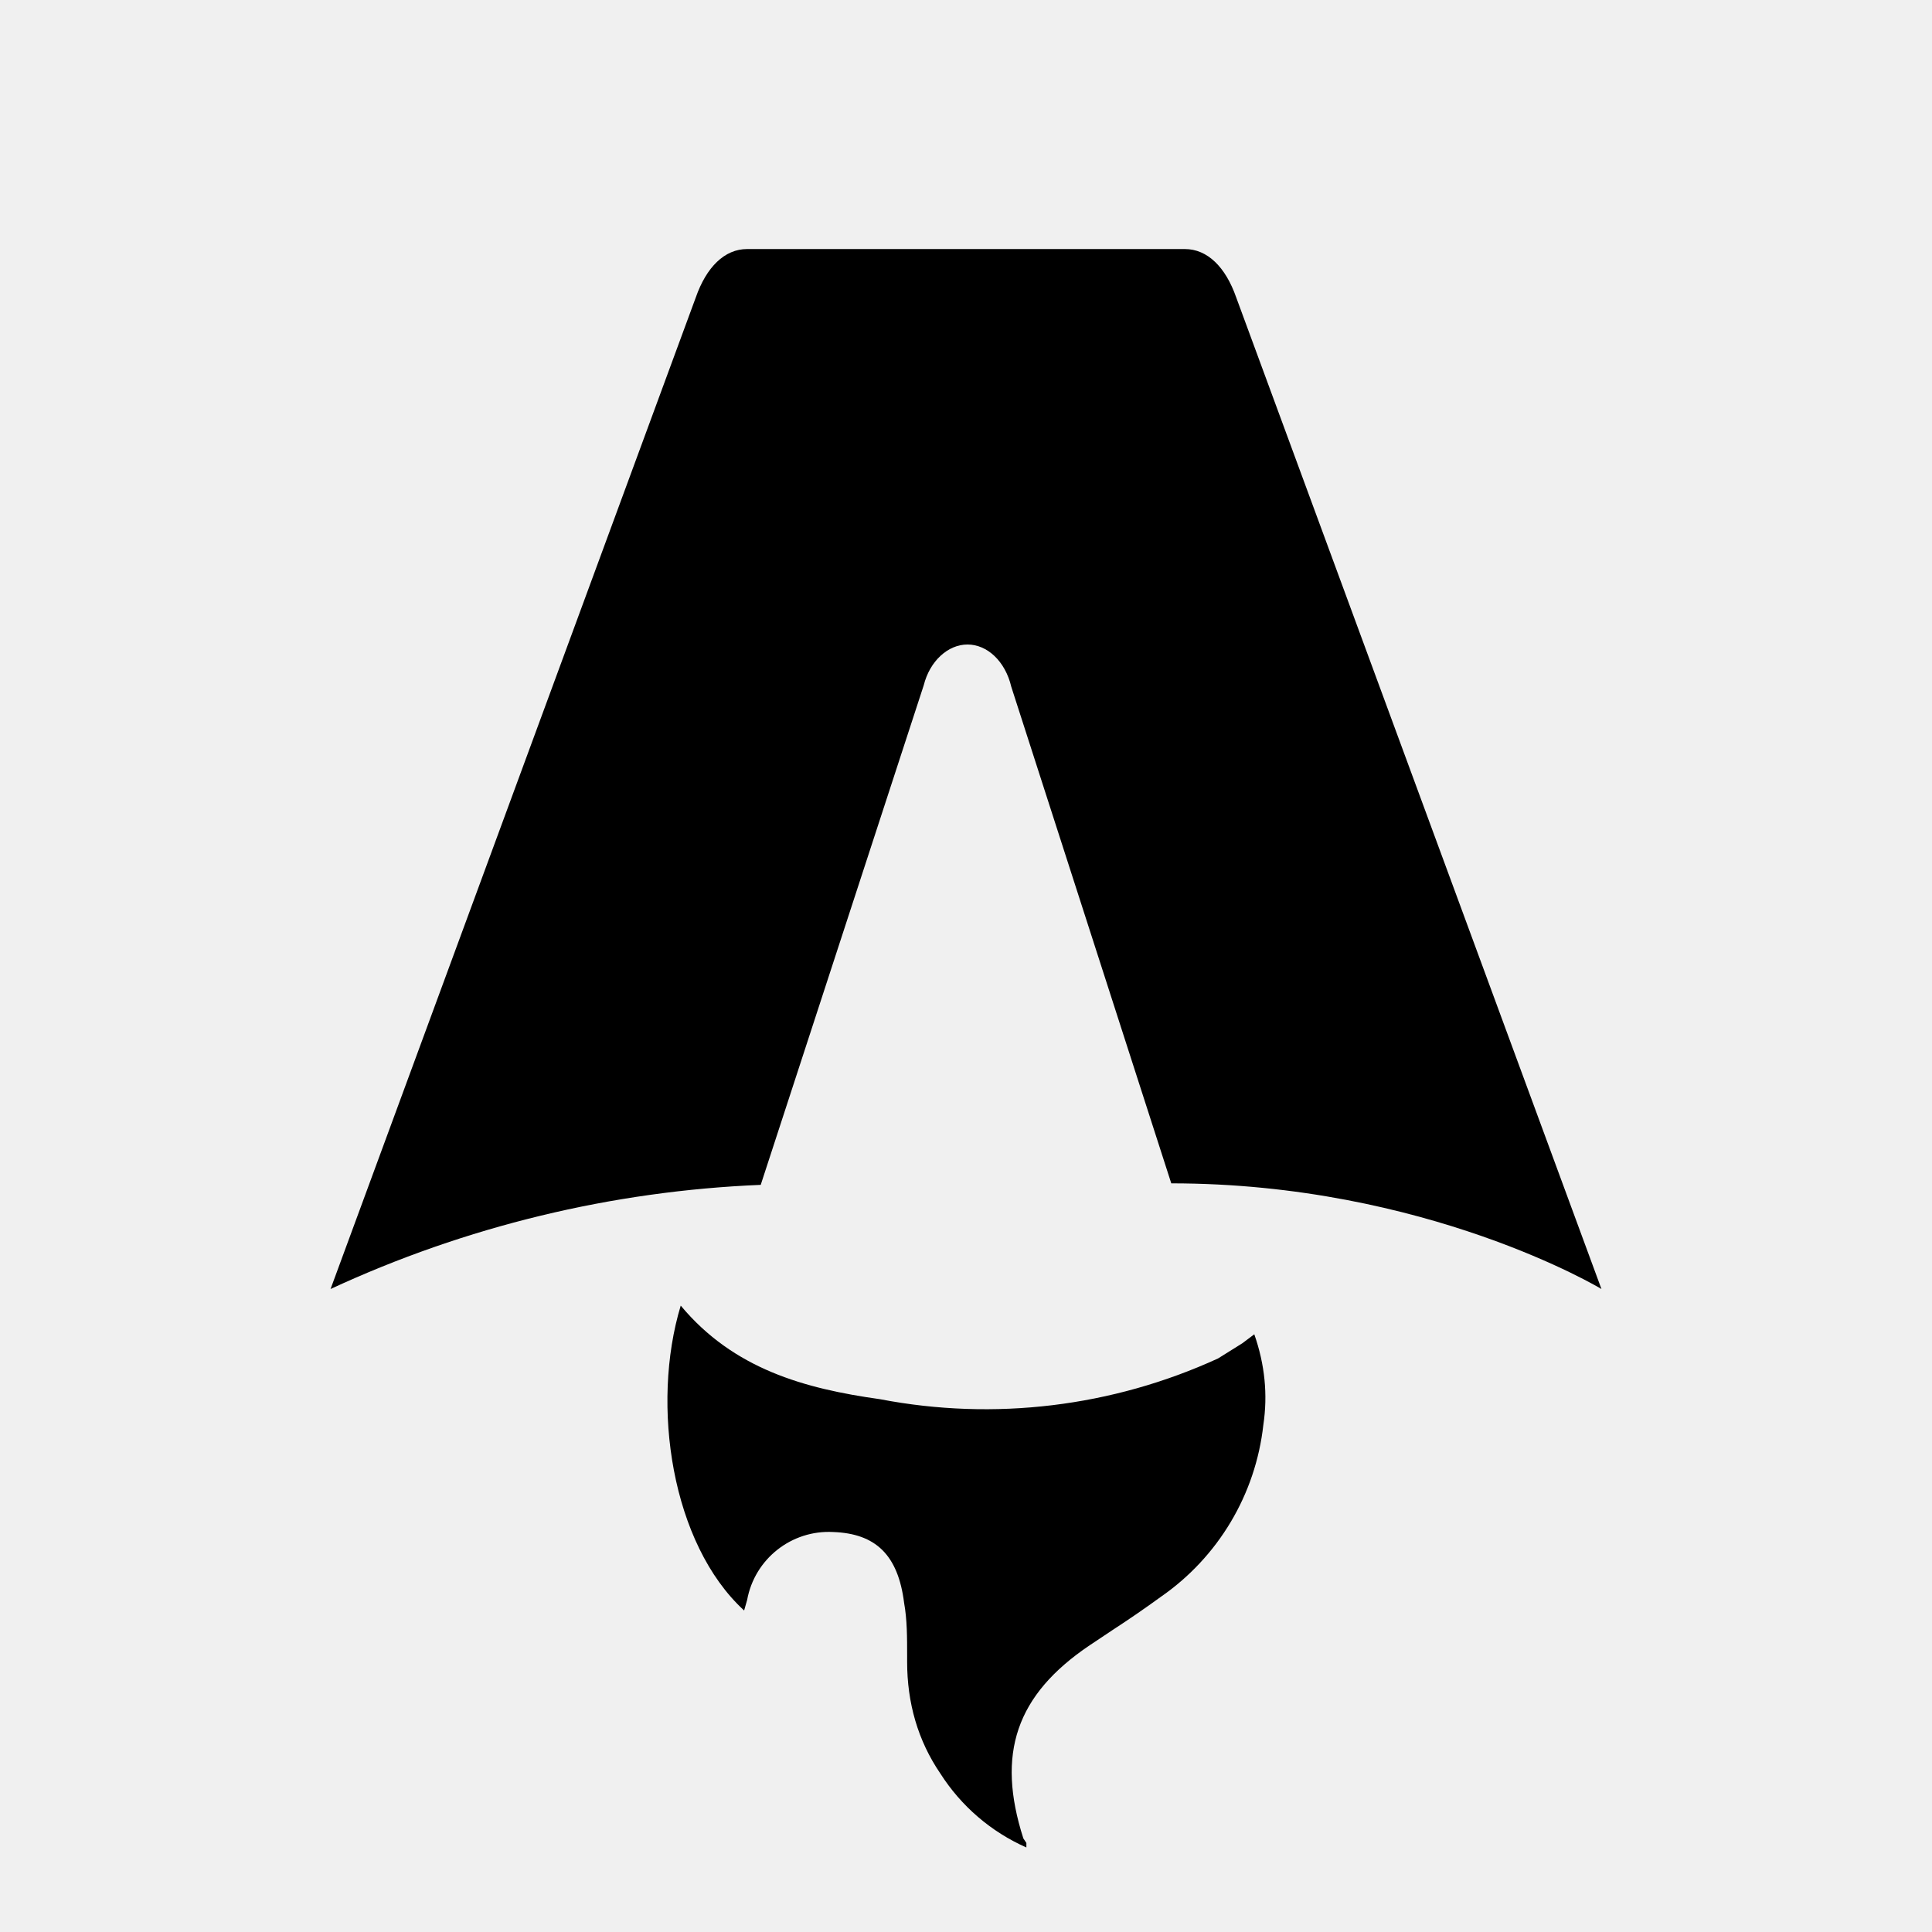
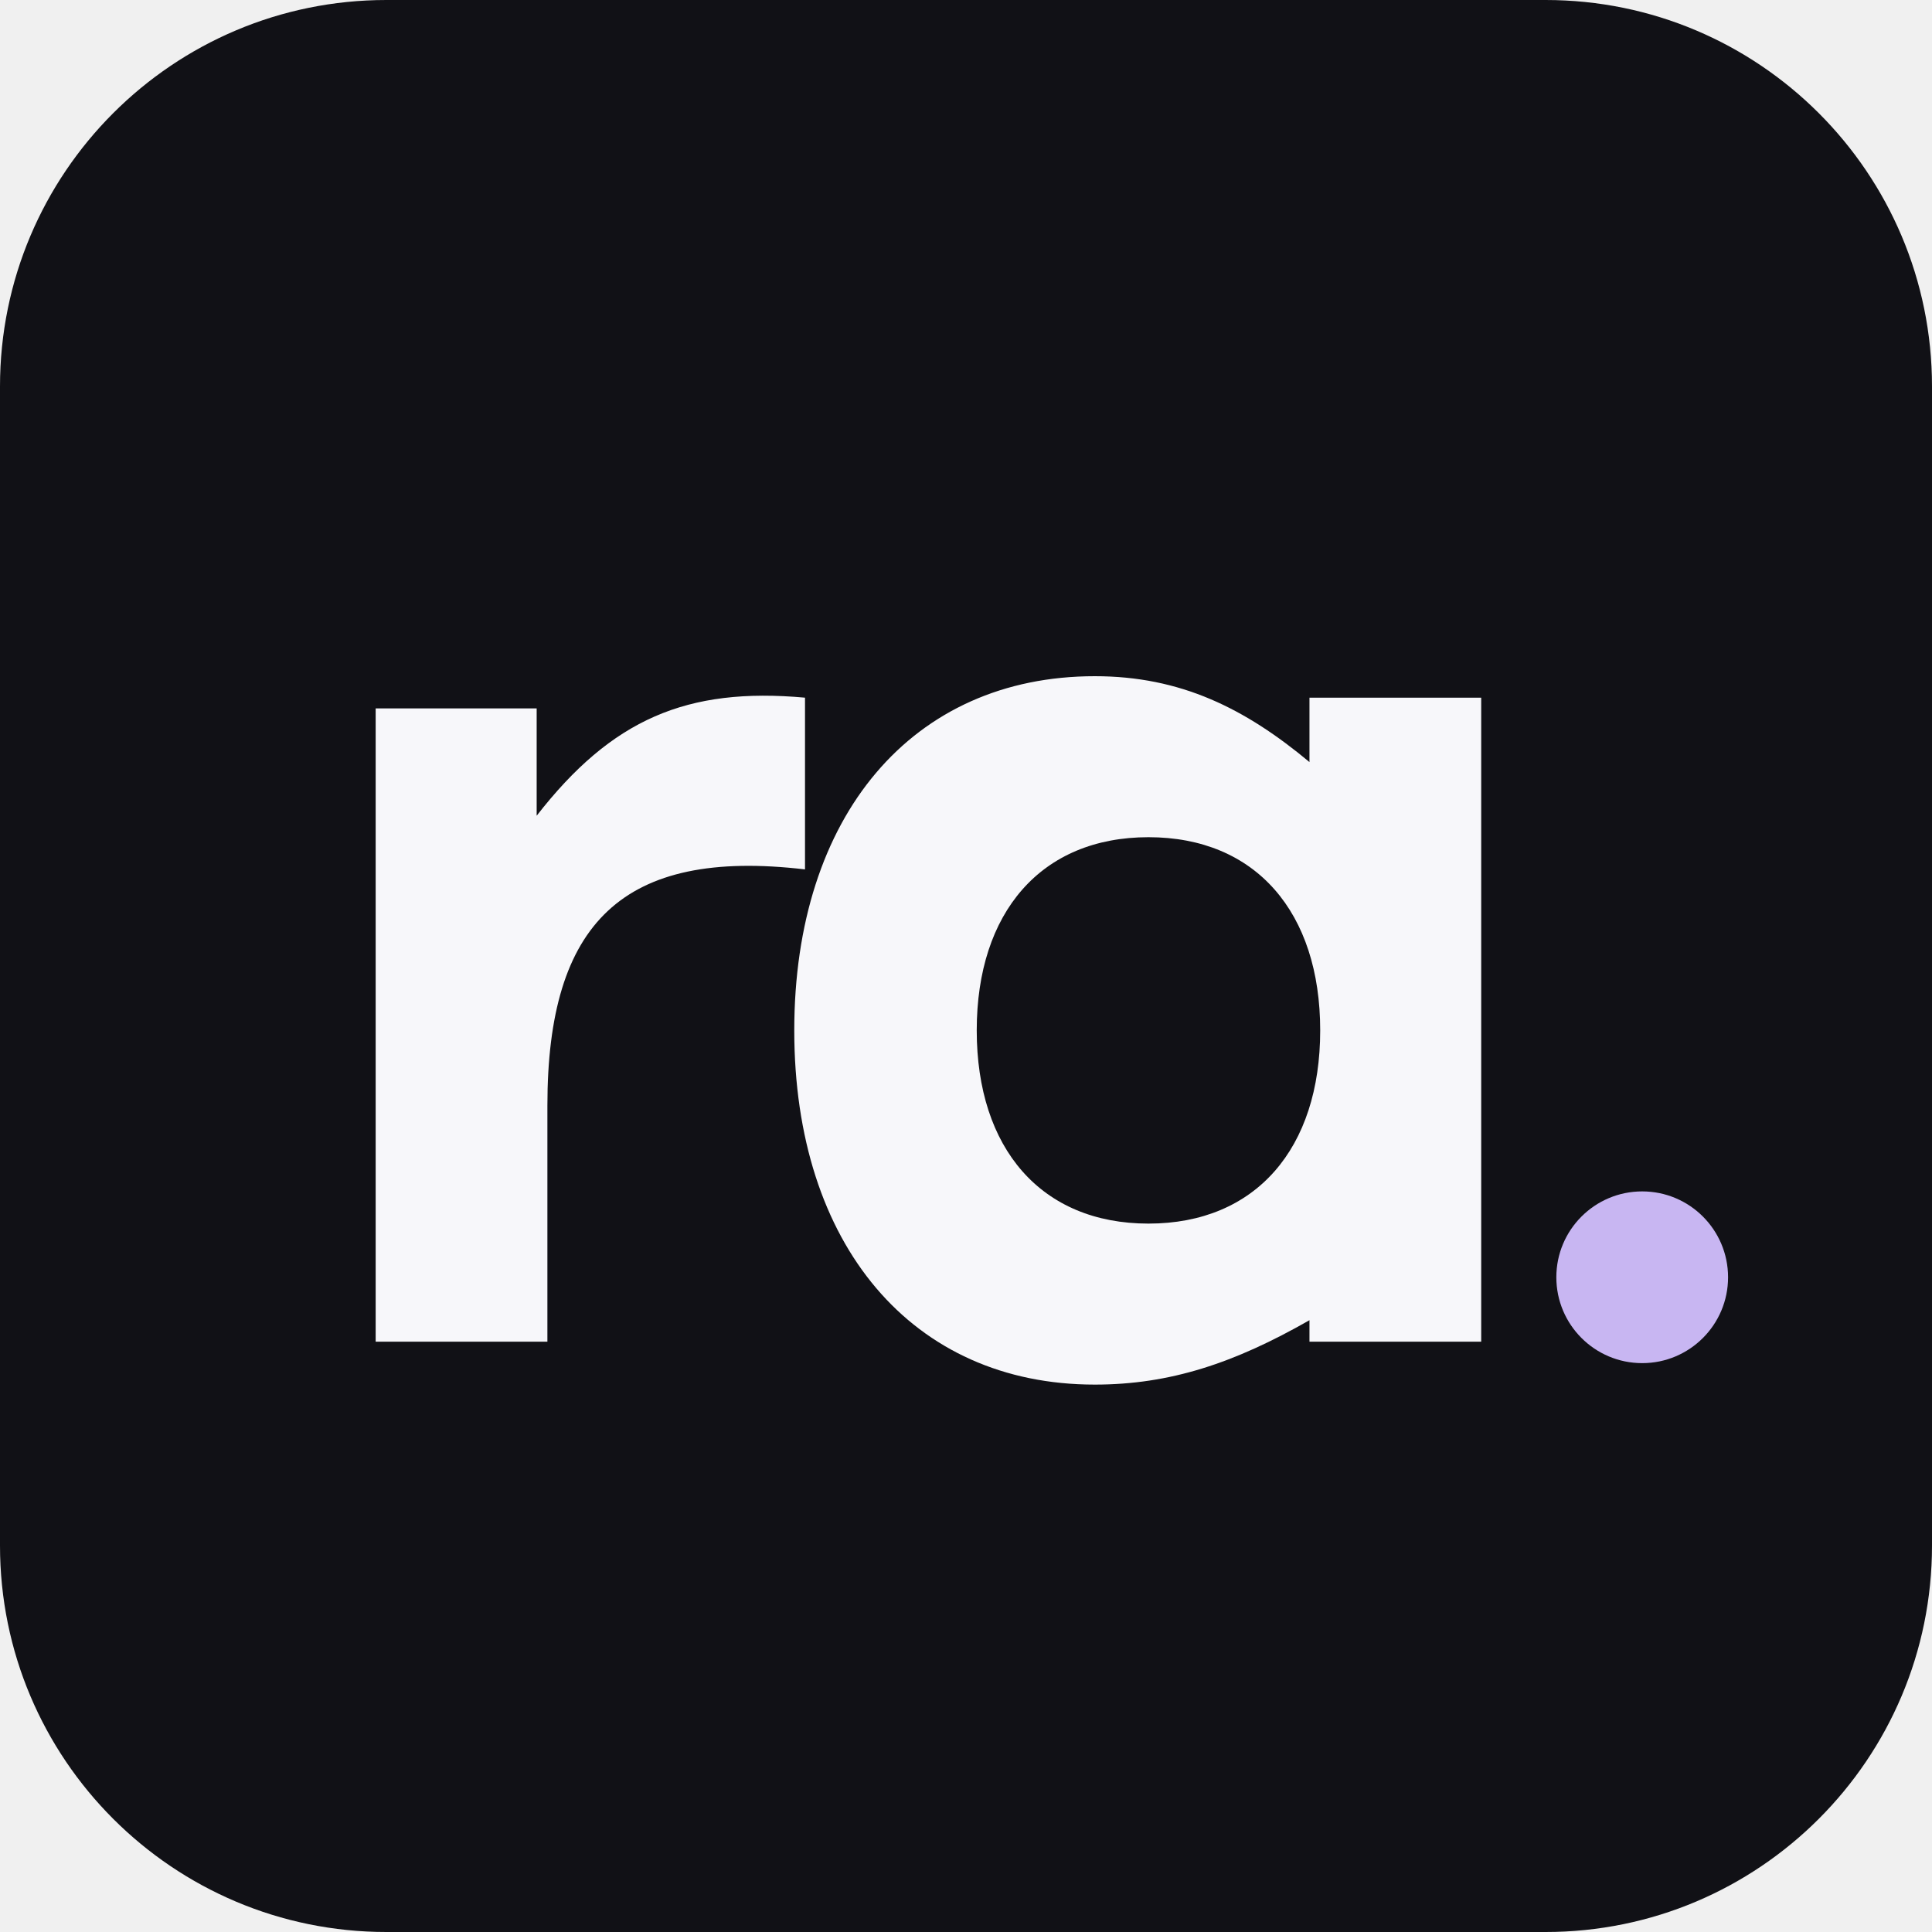
- <svg xmlns="http://www.w3.org/2000/svg" fill="none" viewBox="0 0 128 128">
-   <path d="M50.4 78.5a75.1 75.1 0 0 0-28.5 6.9l24.2-65.7c.7-2 1.9-3.2 3.4-3.2h29c1.5 0 2.7 1.2 3.4 3.2l24.2 65.7s-11.6-7-28.5-7L67 45.5c-.4-1.7-1.6-2.8-2.9-2.8-1.3 0-2.5 1.1-2.9 2.7L50.4 78.5Zm-1.1 28.2Zm-4.2-20.2c-2 6.6-.6 15.8 4.2 20.2a17.5 17.5 0 0 1 .2-.7 5.5 5.5 0 0 1 5.7-4.5c2.8.1 4.3 1.5 4.7 4.7.2 1.1.2 2.3.2 3.5v.4c0 2.7.7 5.2 2.2 7.4a13 13 0 0 0 5.7 4.9v-.3l-.2-.3c-1.8-5.6-.5-9.5 4.4-12.8l1.5-1a73 73 0 0 0 3.2-2.2 16 16 0 0 0 6.8-11.4c.3-2 .1-4-.6-6l-.8.6-1.6 1a37 37 0 0 1-22.4 2.7c-5-.7-9.7-2-13.2-6.2Z" />
-   <style>
-         path { fill: #000; }
-         @media (prefers-color-scheme: dark) {
-             path { fill: #FFF; }
-         }
-     </style>
+ <svg xmlns="http://www.w3.org/2000/svg" viewBox="0 0 180 180">
+   <rect width="180" height="180" rx="36" fill="#111116" />
+   <path d="M35 125V66h15v10c7-9 14-12 25-11v16c-17-2-24 5-24 22v22zm87-2c-7 4-13 6-20 6-17 0-28-13-28-33s11-33 28-33c8 0 14 3 20 8v-6h16v60h-16zm-15-9c10 0 16-7 16-18s-6-18-16-18-16 7-16 18 6 18 16 18" fill="#f7f7fa" />
+   <circle cx="153" cy="119" r="8" fill="#c8b6f2" />
</svg>
